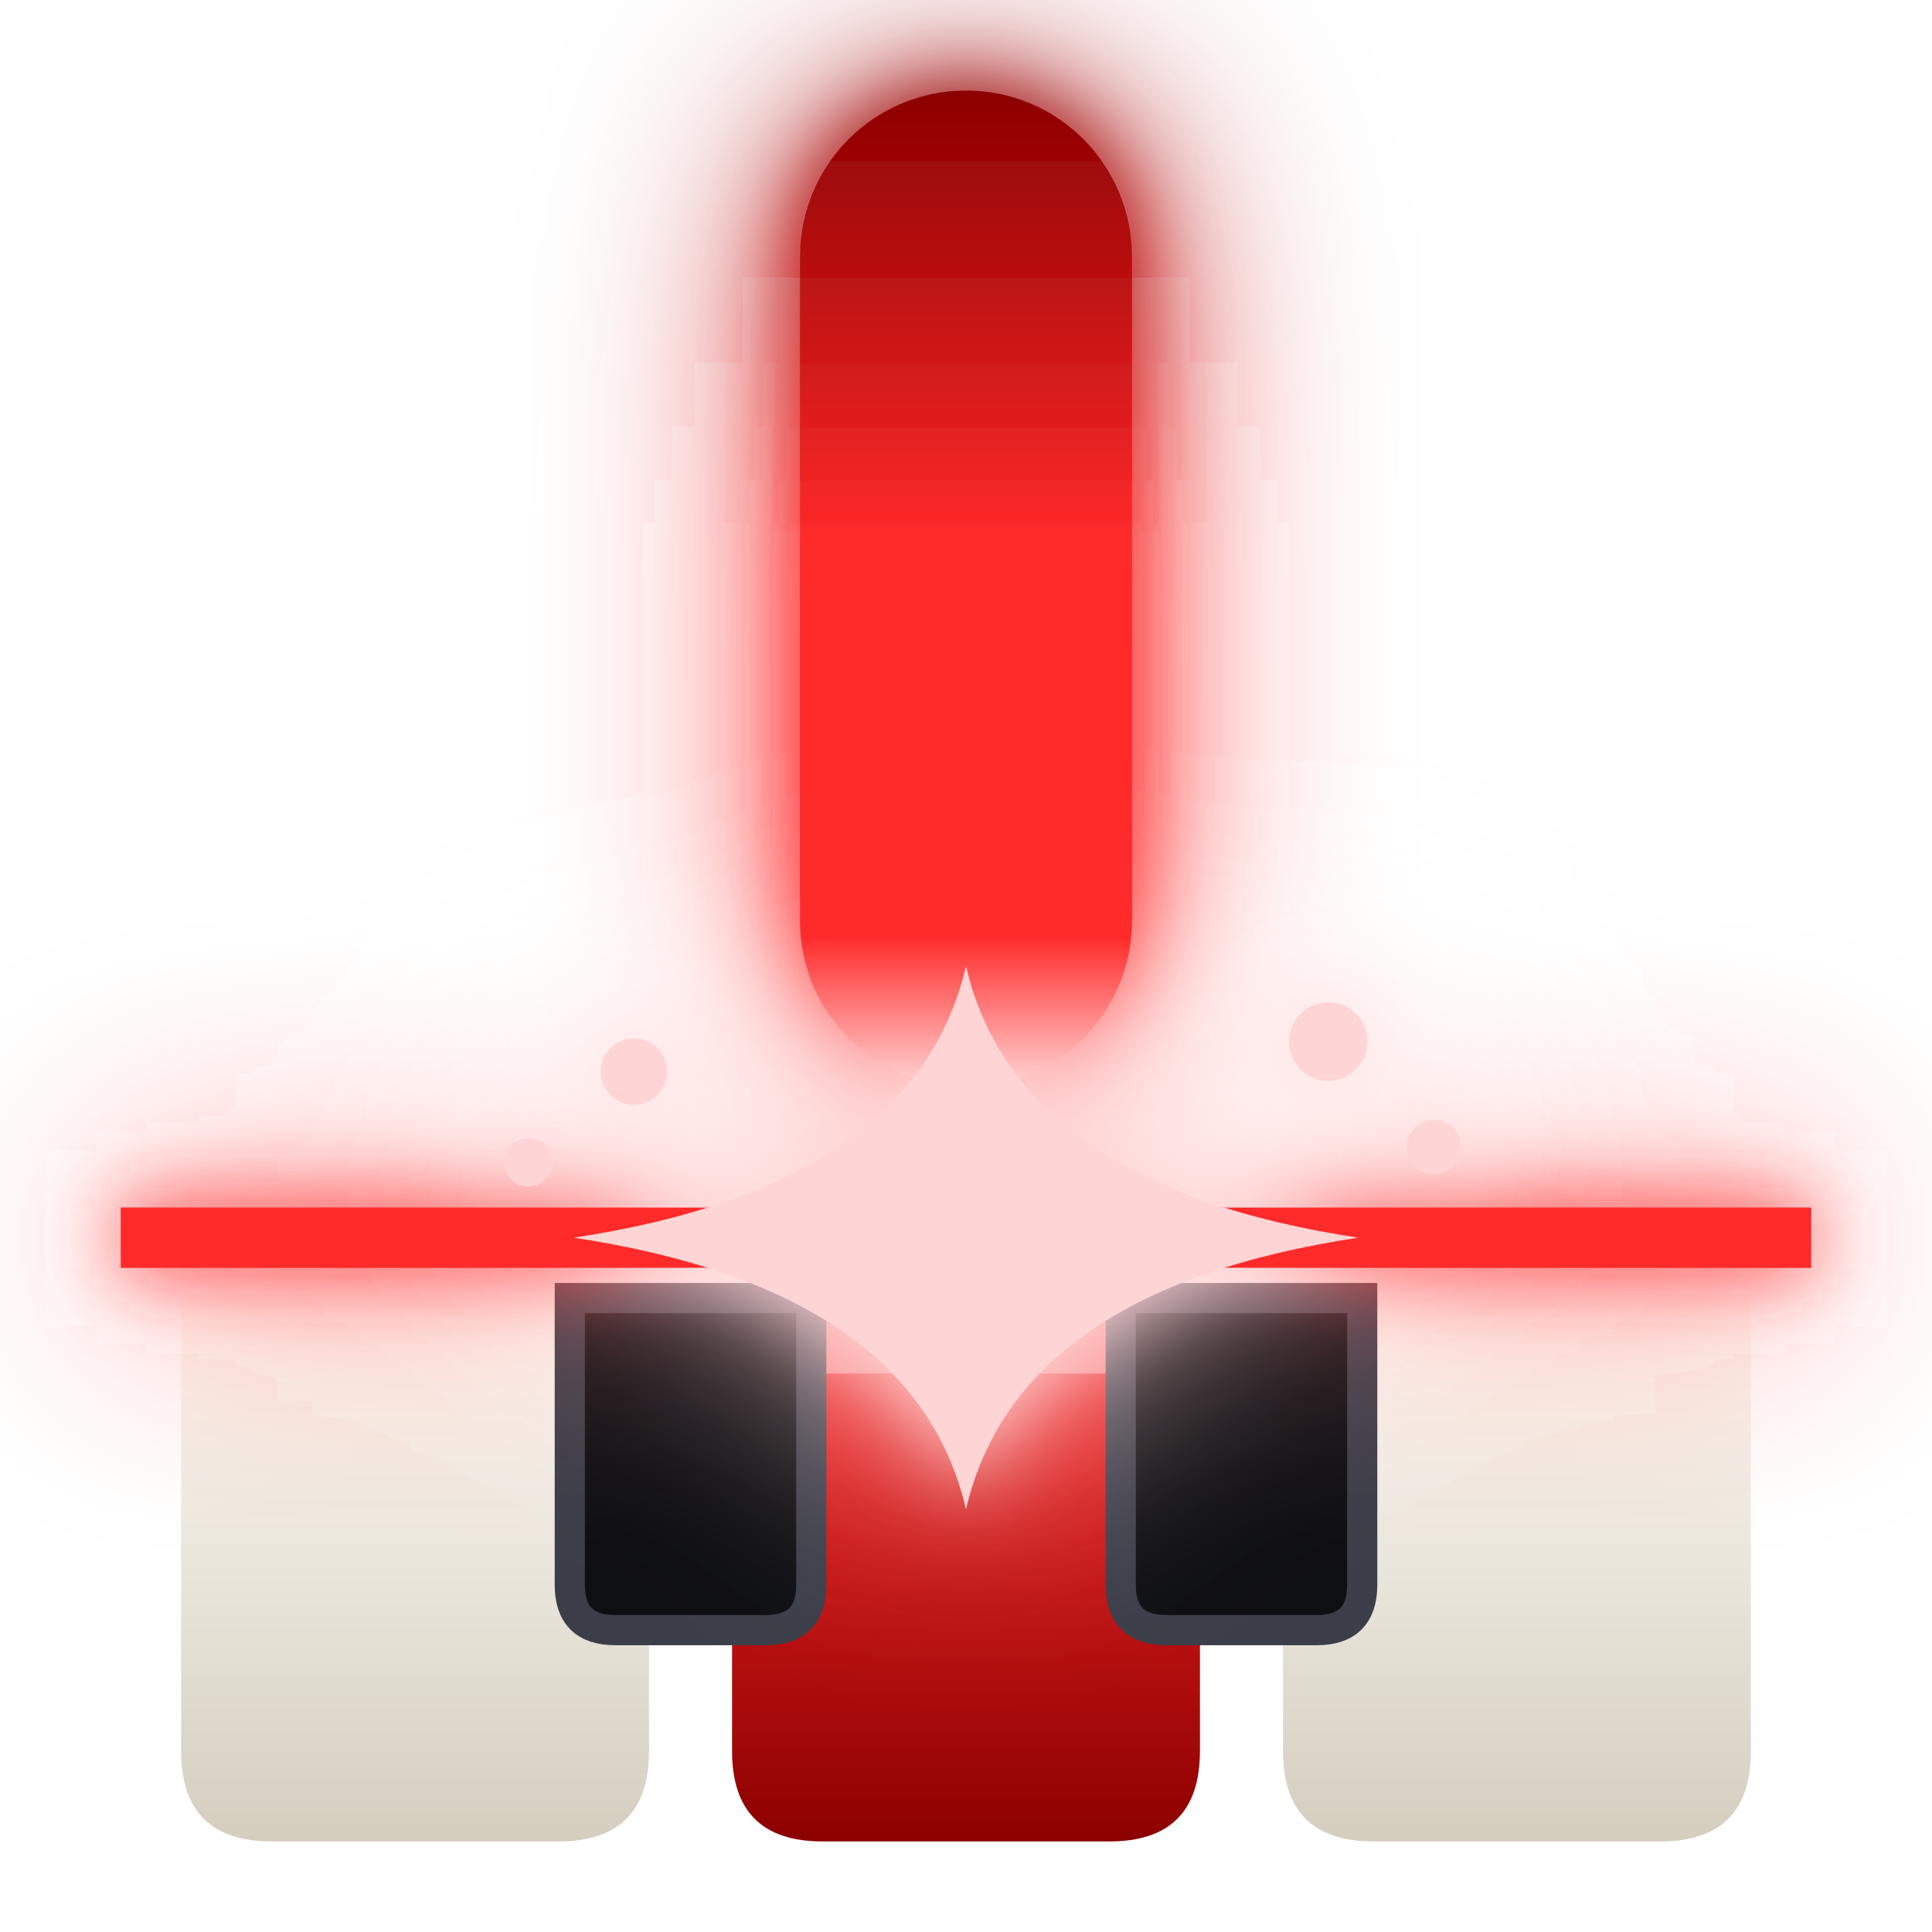
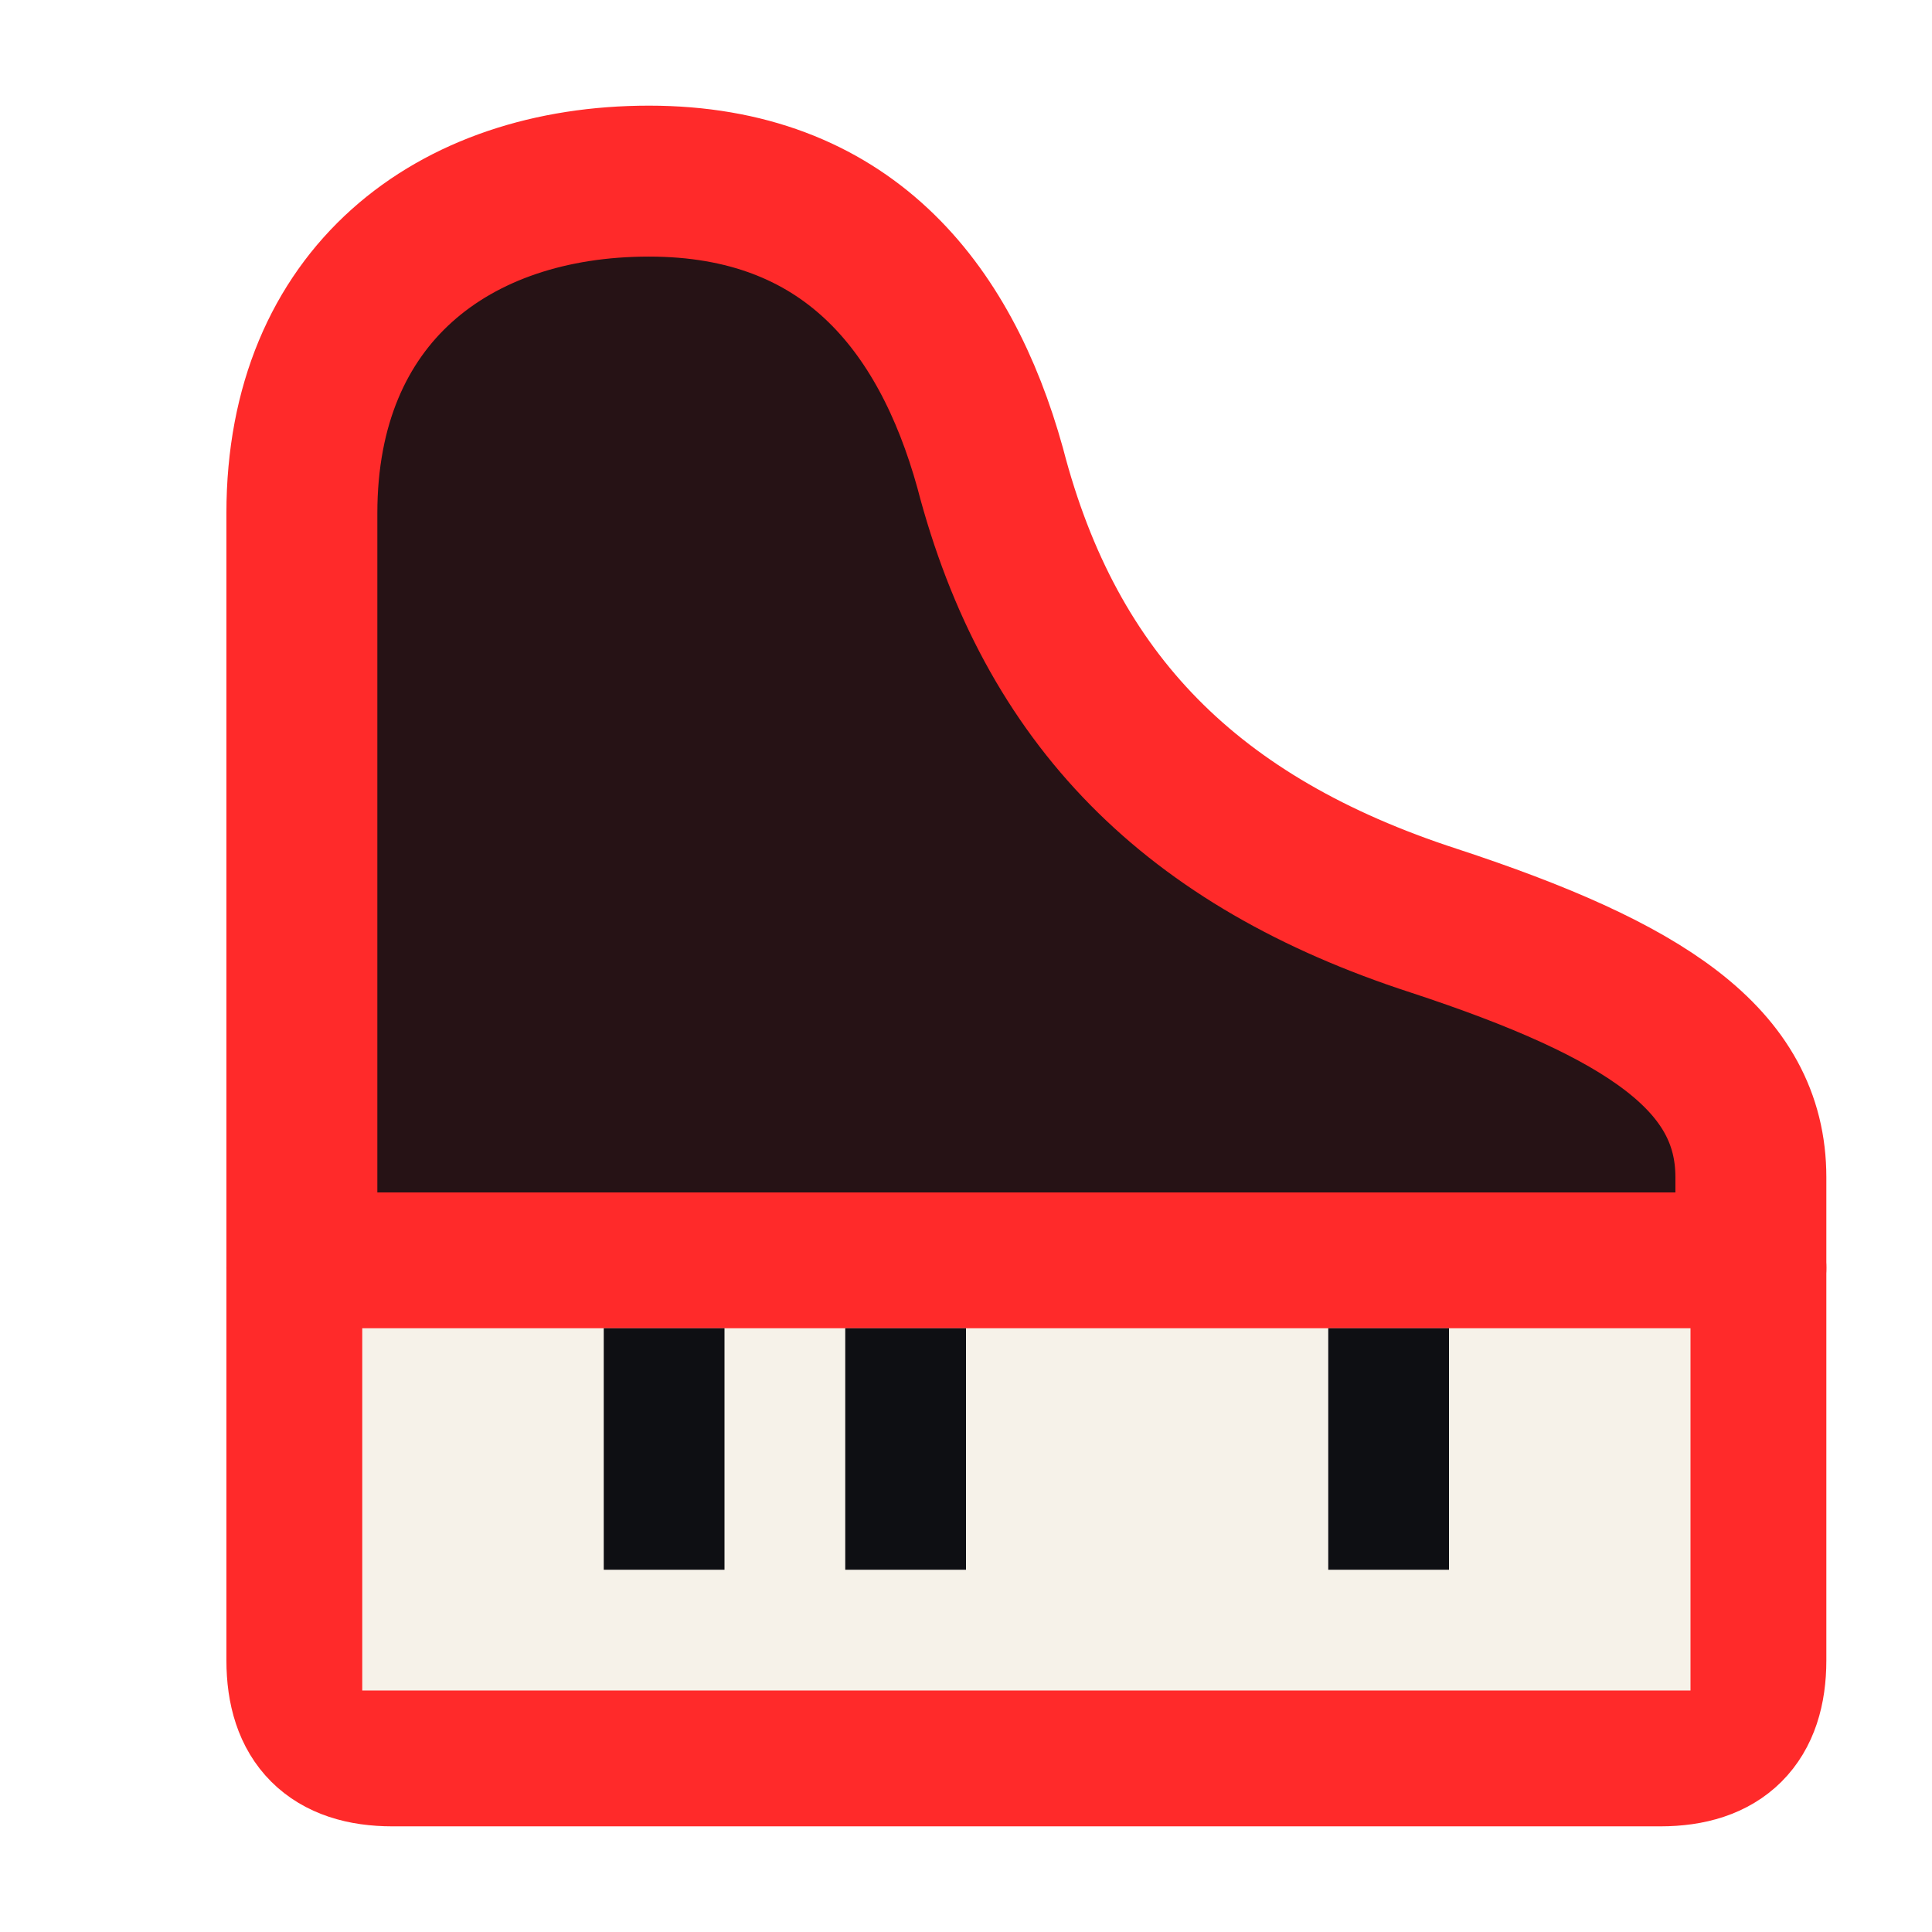
<svg xmlns="http://www.w3.org/2000/svg" viewBox="0 0 64 64">
-   <defs>
-     <filter id="glow" filterUnits="userSpaceOnUse" x="-16" y="-16" width="96" height="96">
-       <feGaussianBlur in="SourceGraphic" stdDeviation="1.4" result="near" />
-       <feGaussianBlur in="SourceGraphic" stdDeviation="4" result="far" />
-       <feMerge>
-         <feMergeNode in="far" />
-         <feMergeNode in="near" />
-         <feMergeNode in="SourceGraphic" />
-       </feMerge>
-     </filter>
-     <linearGradient id="bar" x1="0" y1="0" x2="0" y2="1">
-       <stop offset="0" stop-color="#8c0000" />
-       <stop offset="0.45" stop-color="#ff2a2a" />
-       <stop offset="0.85" stop-color="#ff2a2a" />
-       <stop offset="1" stop-color="#ffd4d4" />
-     </linearGradient>
-     <linearGradient id="lit" x1="0" y1="0" x2="0" y2="1">
-       <stop offset="0" stop-color="#ff2a2a" />
-       <stop offset="1" stop-color="#8c0000" />
-     </linearGradient>
-     <linearGradient id="ivory" x1="0" y1="0" x2="0" y2="1">
-       <stop offset="0" stop-color="#fffdf8" />
-       <stop offset="1" stop-color="#d5cebf" />
-     </linearGradient>
-   </defs>
-   <path d="M6 43h15.5v15q0 3-3 3h-9.5q-3 0-3-3Z" fill="url(#ivory)" />
-   <path d="M24.25 43h15.5v15q0 3-3 3h-9.5q-3 0-3-3Z" fill="url(#lit)" />
-   <path d="M42.5 43h15.5v15q0 3-3 3h-9.5q-3 0-3-3Z" fill="url(#ivory)" />
-   <path d="M24.25 43h15.5v2.5h-15.5Z" fill="#ffd4d4" opacity="0.55" />
-   <path d="M18.875 43h8v9.5q0 1.5-1.5 1.5h-5q-1.5 0-1.5-1.5Z" fill="#0e0f13" stroke="#3b3e49" />
-   <path d="M37.125 43h8v9.5q0 1.5-1.5 1.5h-5q-1.5 0-1.5-1.5Z" fill="#0e0f13" stroke="#3b3e49" />
-   <g filter="url(#glow)">
-     <path d="M4 40h56v2h-56Z" fill="#ff2a2a" />
-     <path d="M32 3a5.5 5.5 0 0 1 5.5 5.5v22a5.5 5.5 0 0 1-11 0v-22A5.5 5.5 0 0 1 32 3Z" fill="url(#bar)" />
-     <path d="M32 32Q33.7 39.3 45 41Q33.7 42.7 32 50Q30.3 42.7 19 41Q30.3 39.3 32 32Z" fill="#ffd4d4" />
-     <circle cx="21" cy="35.5" r="1.1" fill="#ffd4d4" />
-     <circle cx="44" cy="34.5" r="1.3" fill="#ffd4d4" />
-     <circle cx="17.5" cy="38.5" r="0.8" fill="#ffd4d4" />
-     <circle cx="47.5" cy="38" r="0.9" fill="#ffd4d4" />
+   <path d="M10 55V17C10 9.8 15 6 21.5 6 28 6 31.3 10.1 32.8 15.5 34.8 23.2 39.5 27.9 47.5 30.5 54.5 32.8 58 35.1 58 39V55Q58 58 55 58H13Q10 58 10 55Z" fill="#261215" />
+   <g fill="none" stroke="#ff2a2a" stroke-width="5" stroke-linecap="round" stroke-linejoin="round">
+     <path d="M10 55V17C10 9.8 15 6 21.5 6 28 6 31.3 10.1 32.8 15.5 34.8 23.2 39.5 27.9 47.5 30.5 54.5 32.8 58 35.1 58 39V55Q58 58 55 58H13Q10 58 10 55Z" />
+     <path d="M10 42H58" />
  </g>
+   <path d="M12 44H56V56H12Z" fill="#f6f2e9" />
+   <path d="M20 44h4v8h-4Z" fill="#0e0f13" />
+   <path d="M28 44h4v8h-4Z" fill="#0e0f13" />
+   <path d="M44 44h4v8h-4Z" fill="#0e0f13" />
</svg>
